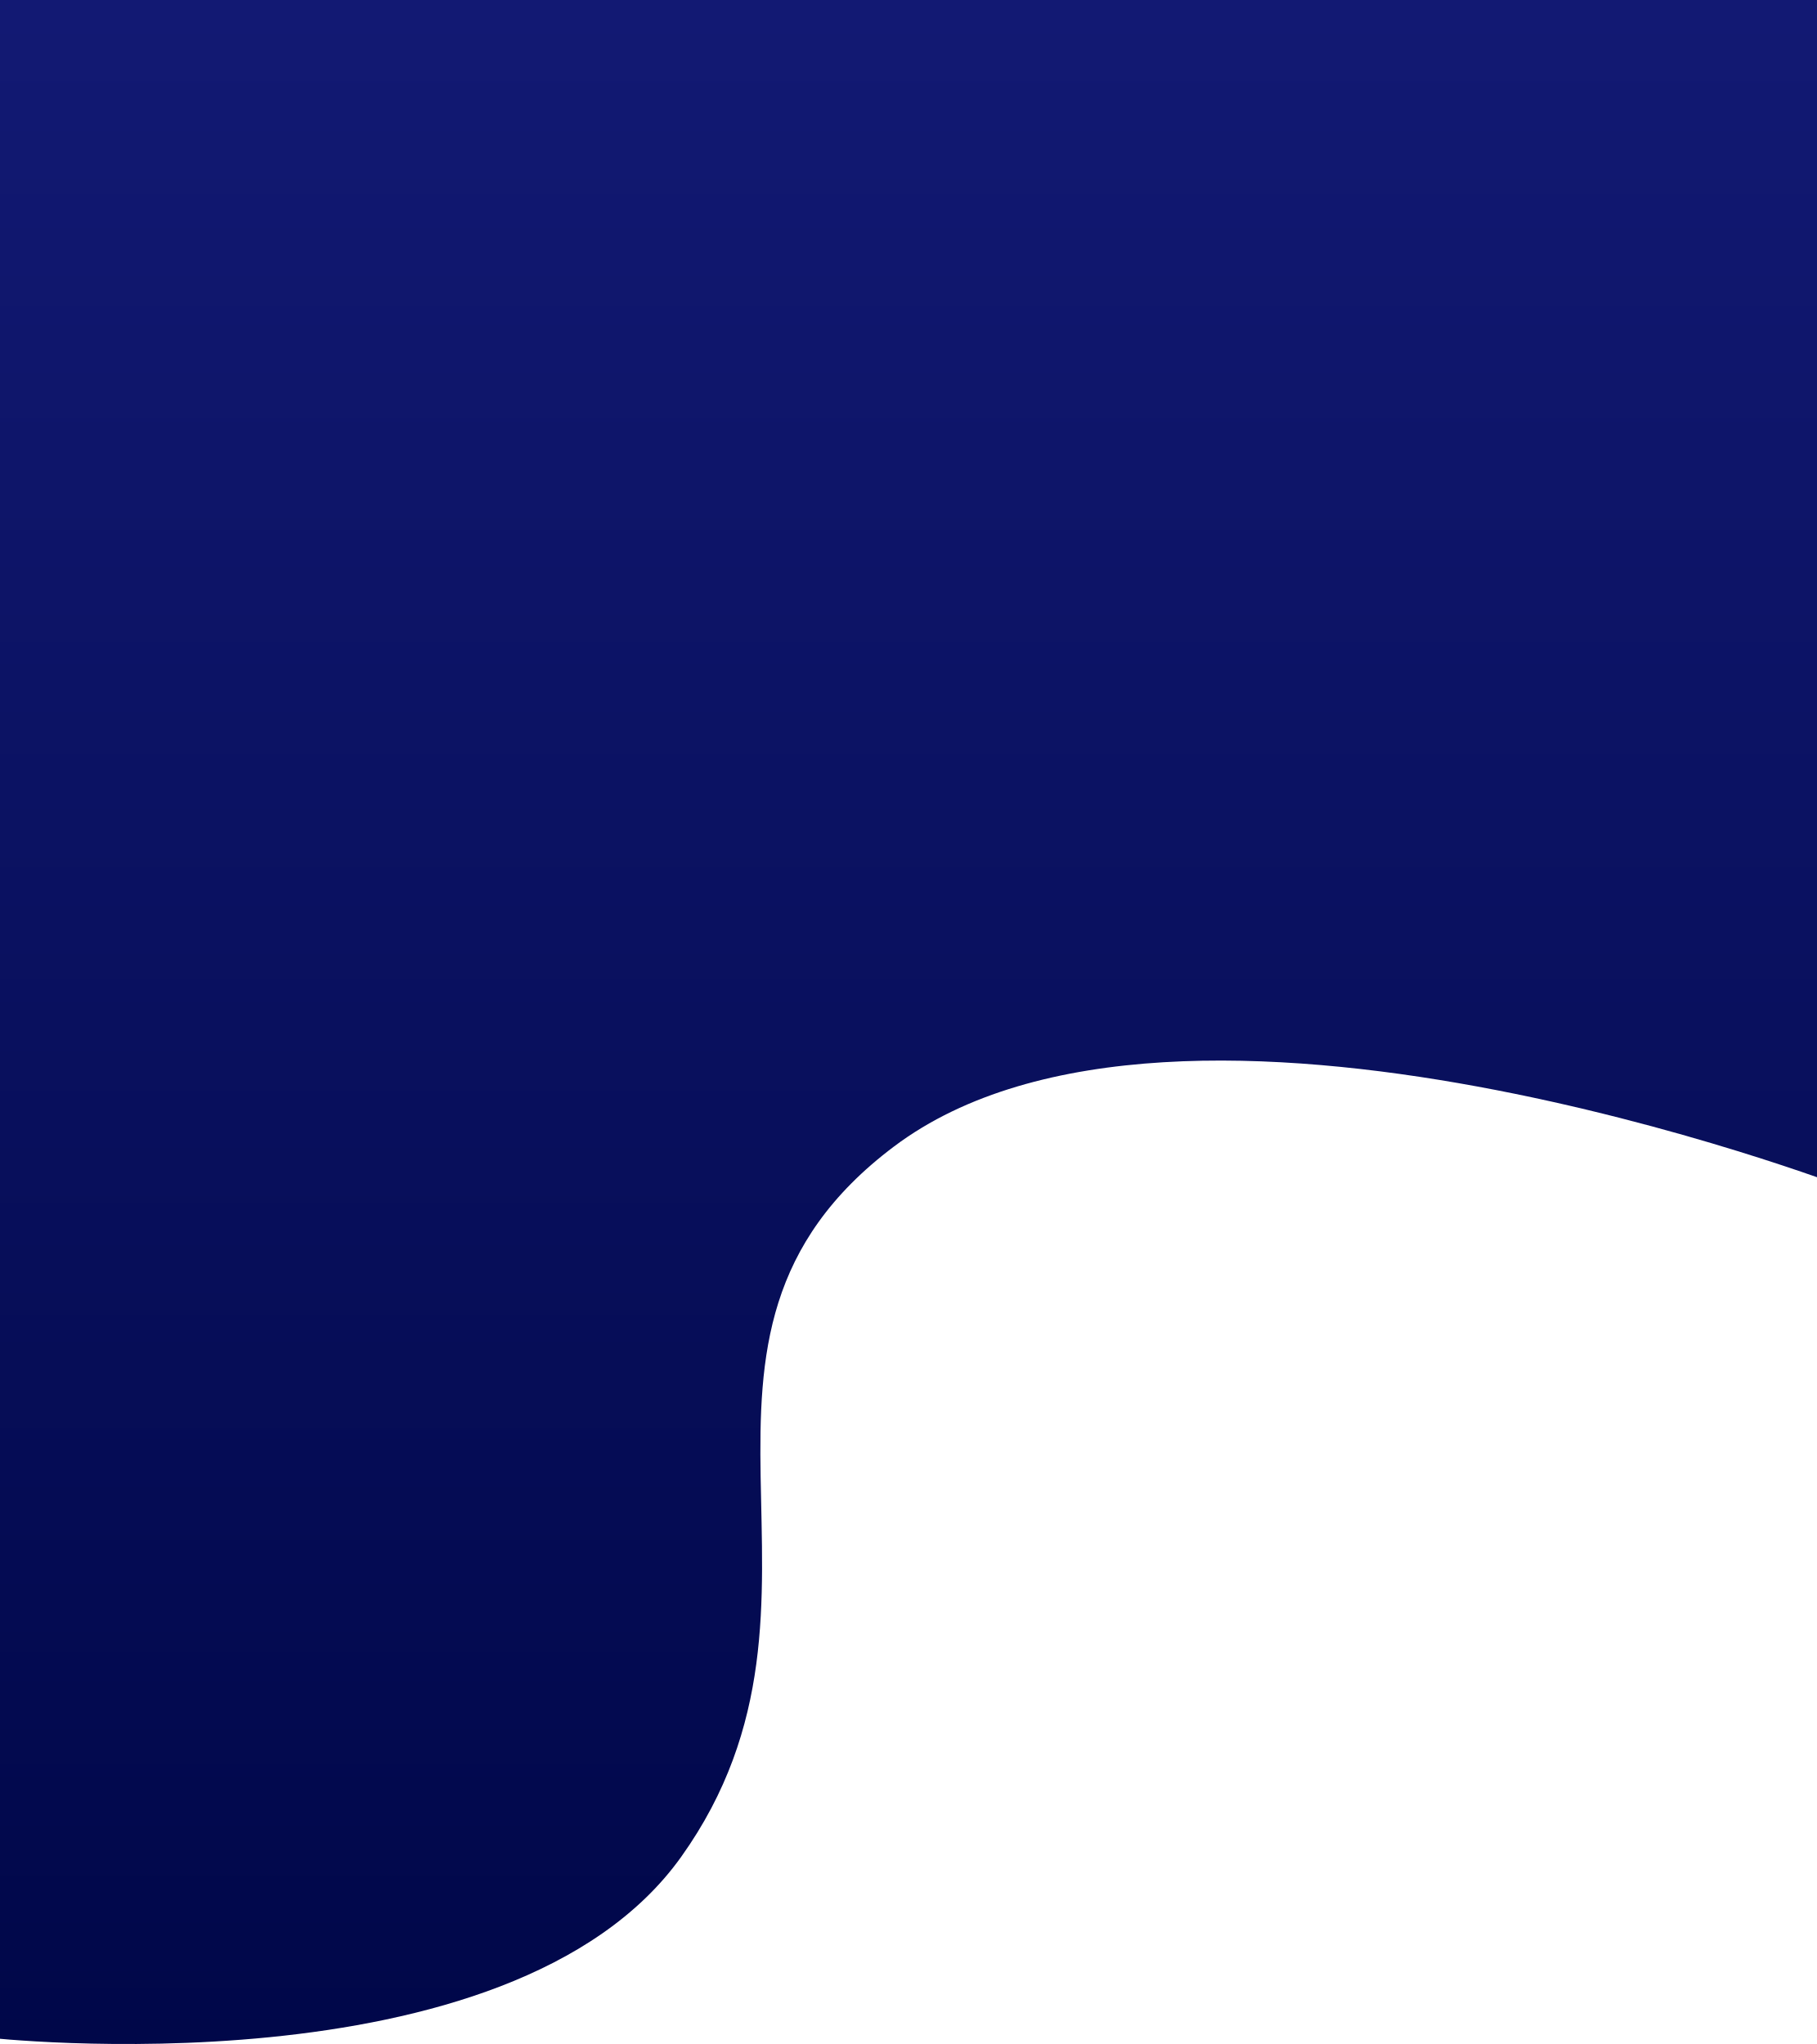
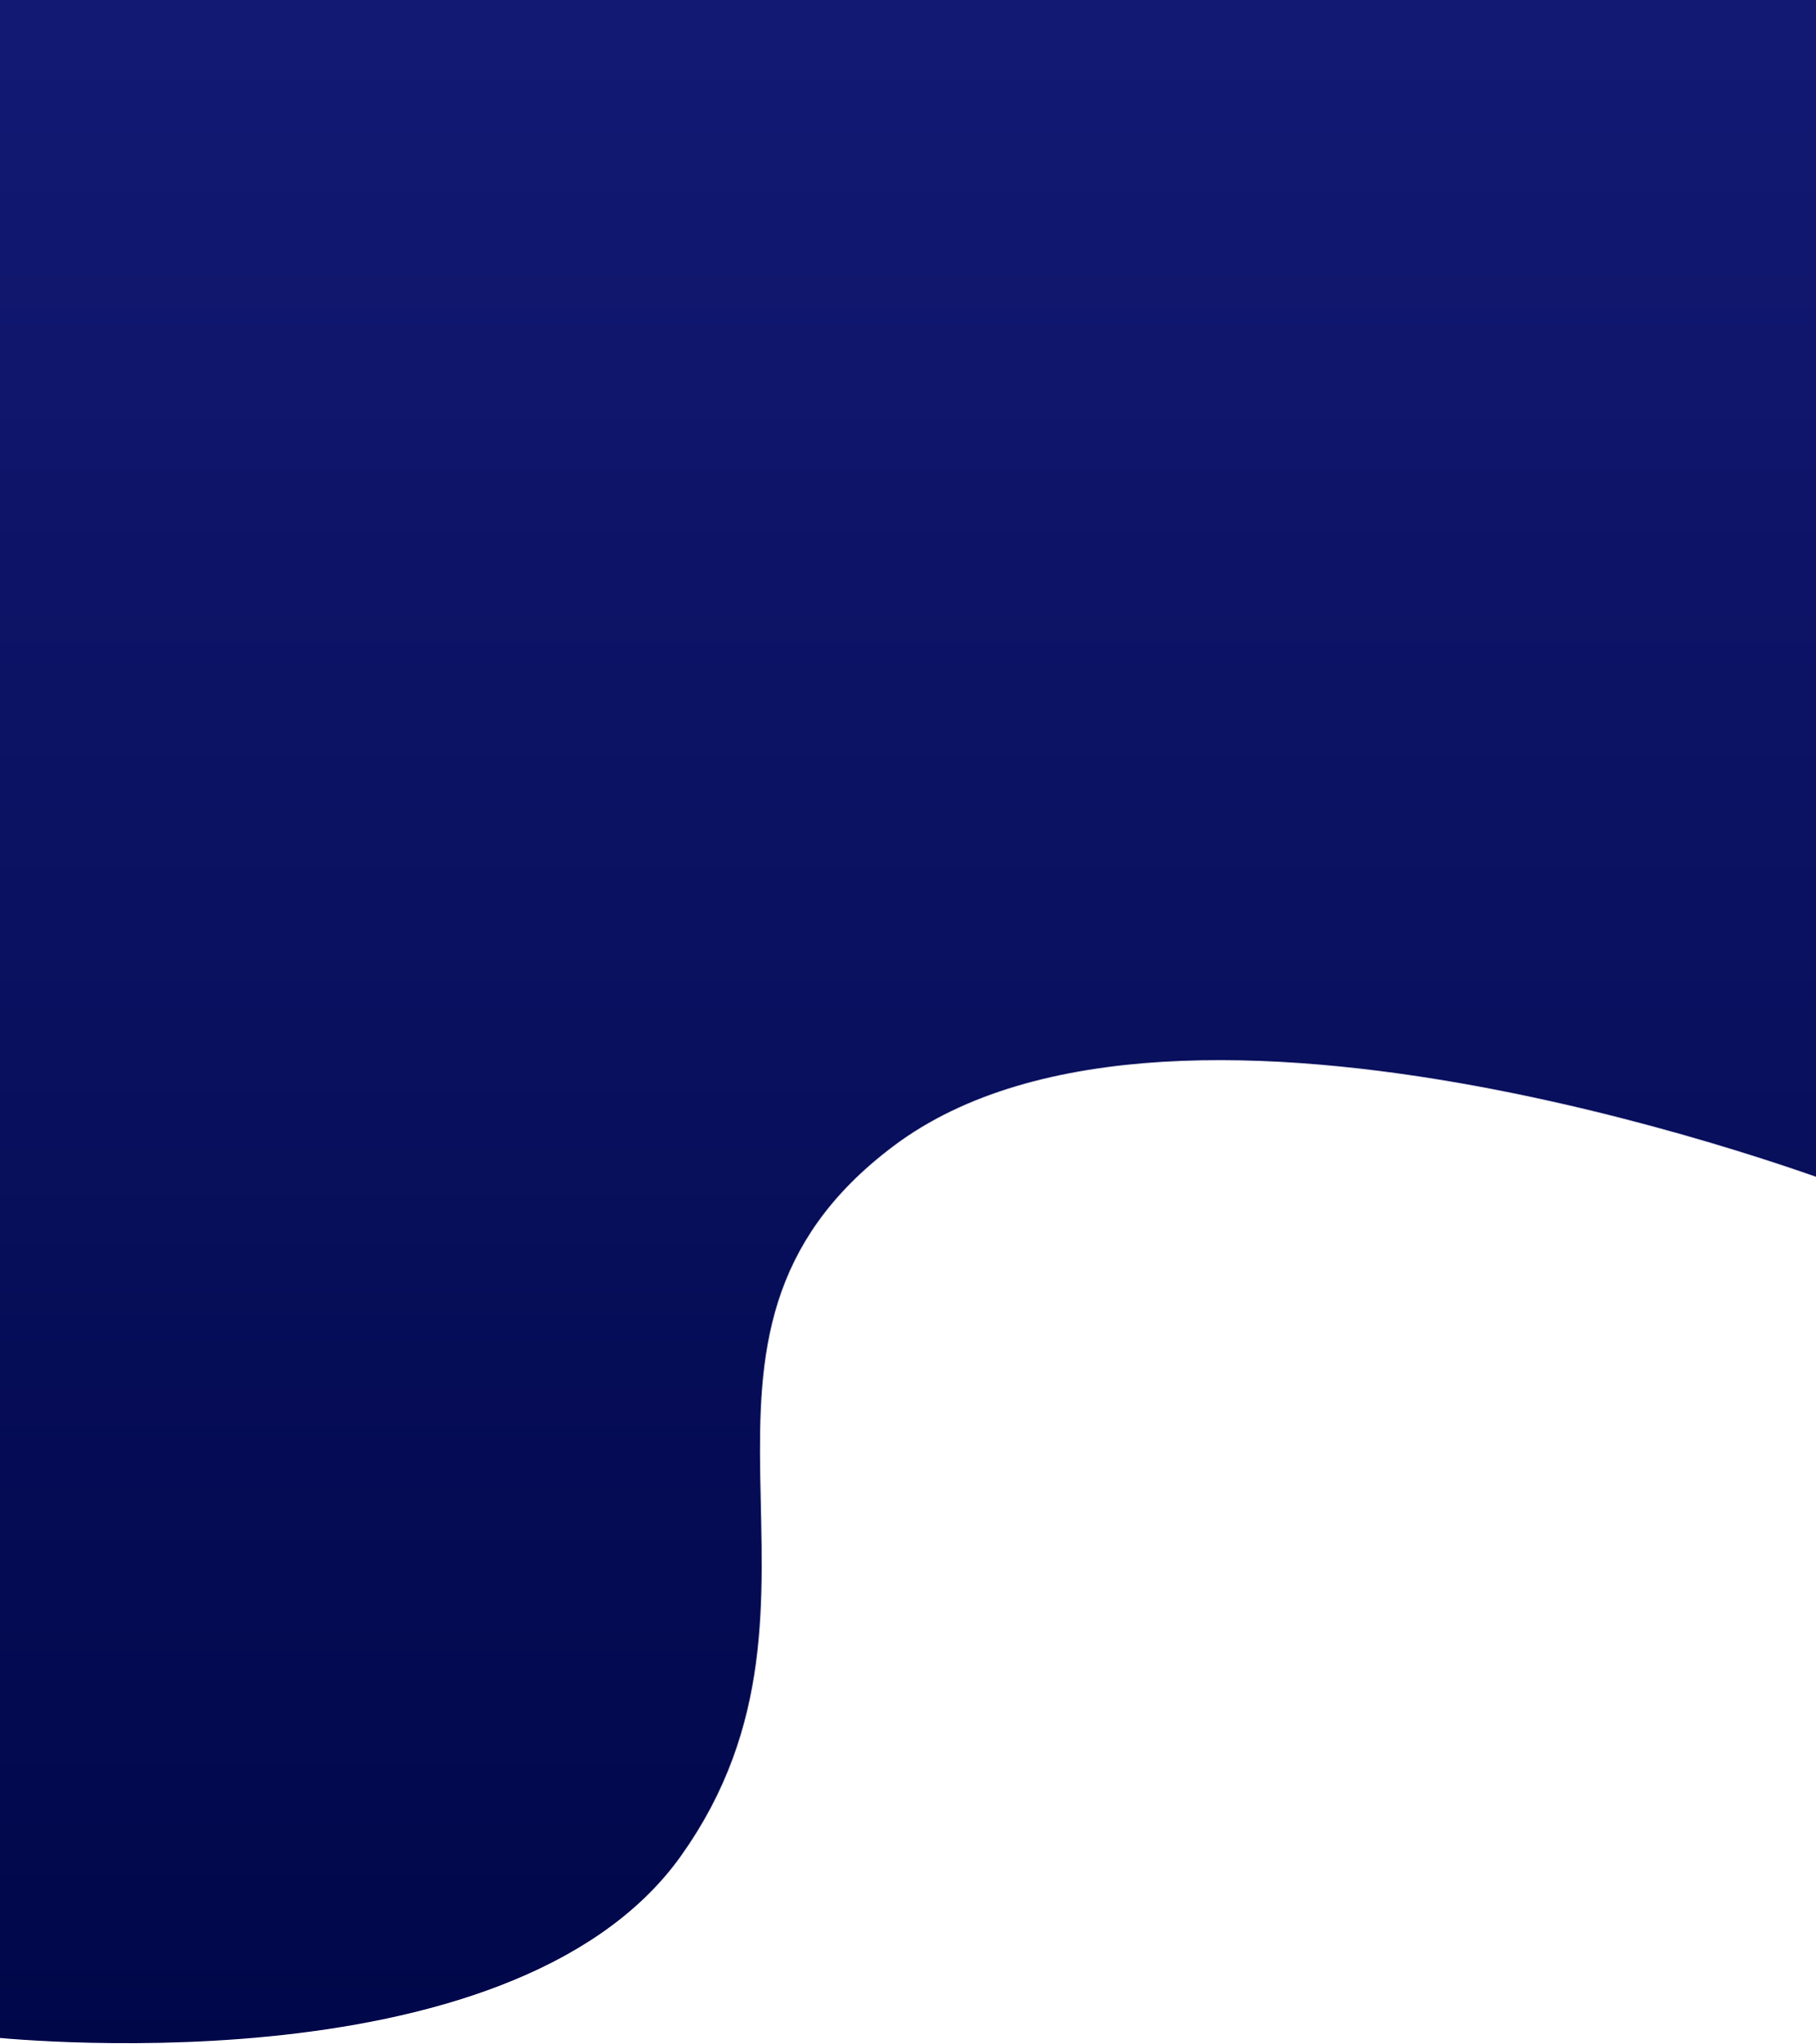
- <svg xmlns="http://www.w3.org/2000/svg" width="1920" height="2160.84" viewBox="0 0 1920 2160.84">
+ <svg xmlns="http://www.w3.org/2000/svg" width="1920" height="2160.8" viewBox="0 0 1920 2160.84">
  <defs>
-     <style>
-       .cls-1 {
-         fill-rule: evenodd;
-         fill: url(#linear-gradient);
-       }
-     </style>
-     <linearGradient id="linear-gradient" x1="968.5" y1="2160.84" x2="968.5" y2="-92" gradientUnits="userSpaceOnUse">
+     <style>.cls-1 { fill-rule: evenodd; fill: url(#linear-gradient); }</style>
+     <linearGradient id="linear-gradient" x1="968.5" y1="2160.8" x2="968.5" y2="-92" gradientUnits="userSpaceOnUse">
      <stop offset="0" stop-color="#000749" />
      <stop offset="1" stop-color="#131a75" />
    </linearGradient>
  </defs>
-   <path id="Прямоугольник_2_копия_2" data-name="Прямоугольник 2 копия 2" class="cls-1" d="M-14-92H1951V1255.57c0.01-.01-703.77-270.755-1006-43.57-271.486,204.07-29.548,477.07-225,751C539,2216.68-14,2154-14,2154V-92Z" />
+   <path id="Прямоугольник_2_копия_2" data-name="Прямоугольник 2 копия 2" class="cls-1" d="M-14-92h1965v1347.6S1247.2 984.8 945 1212c-271.5 204-29.5 477-225 751-181 253.7-734 191-734 191V-92z" />
</svg>
